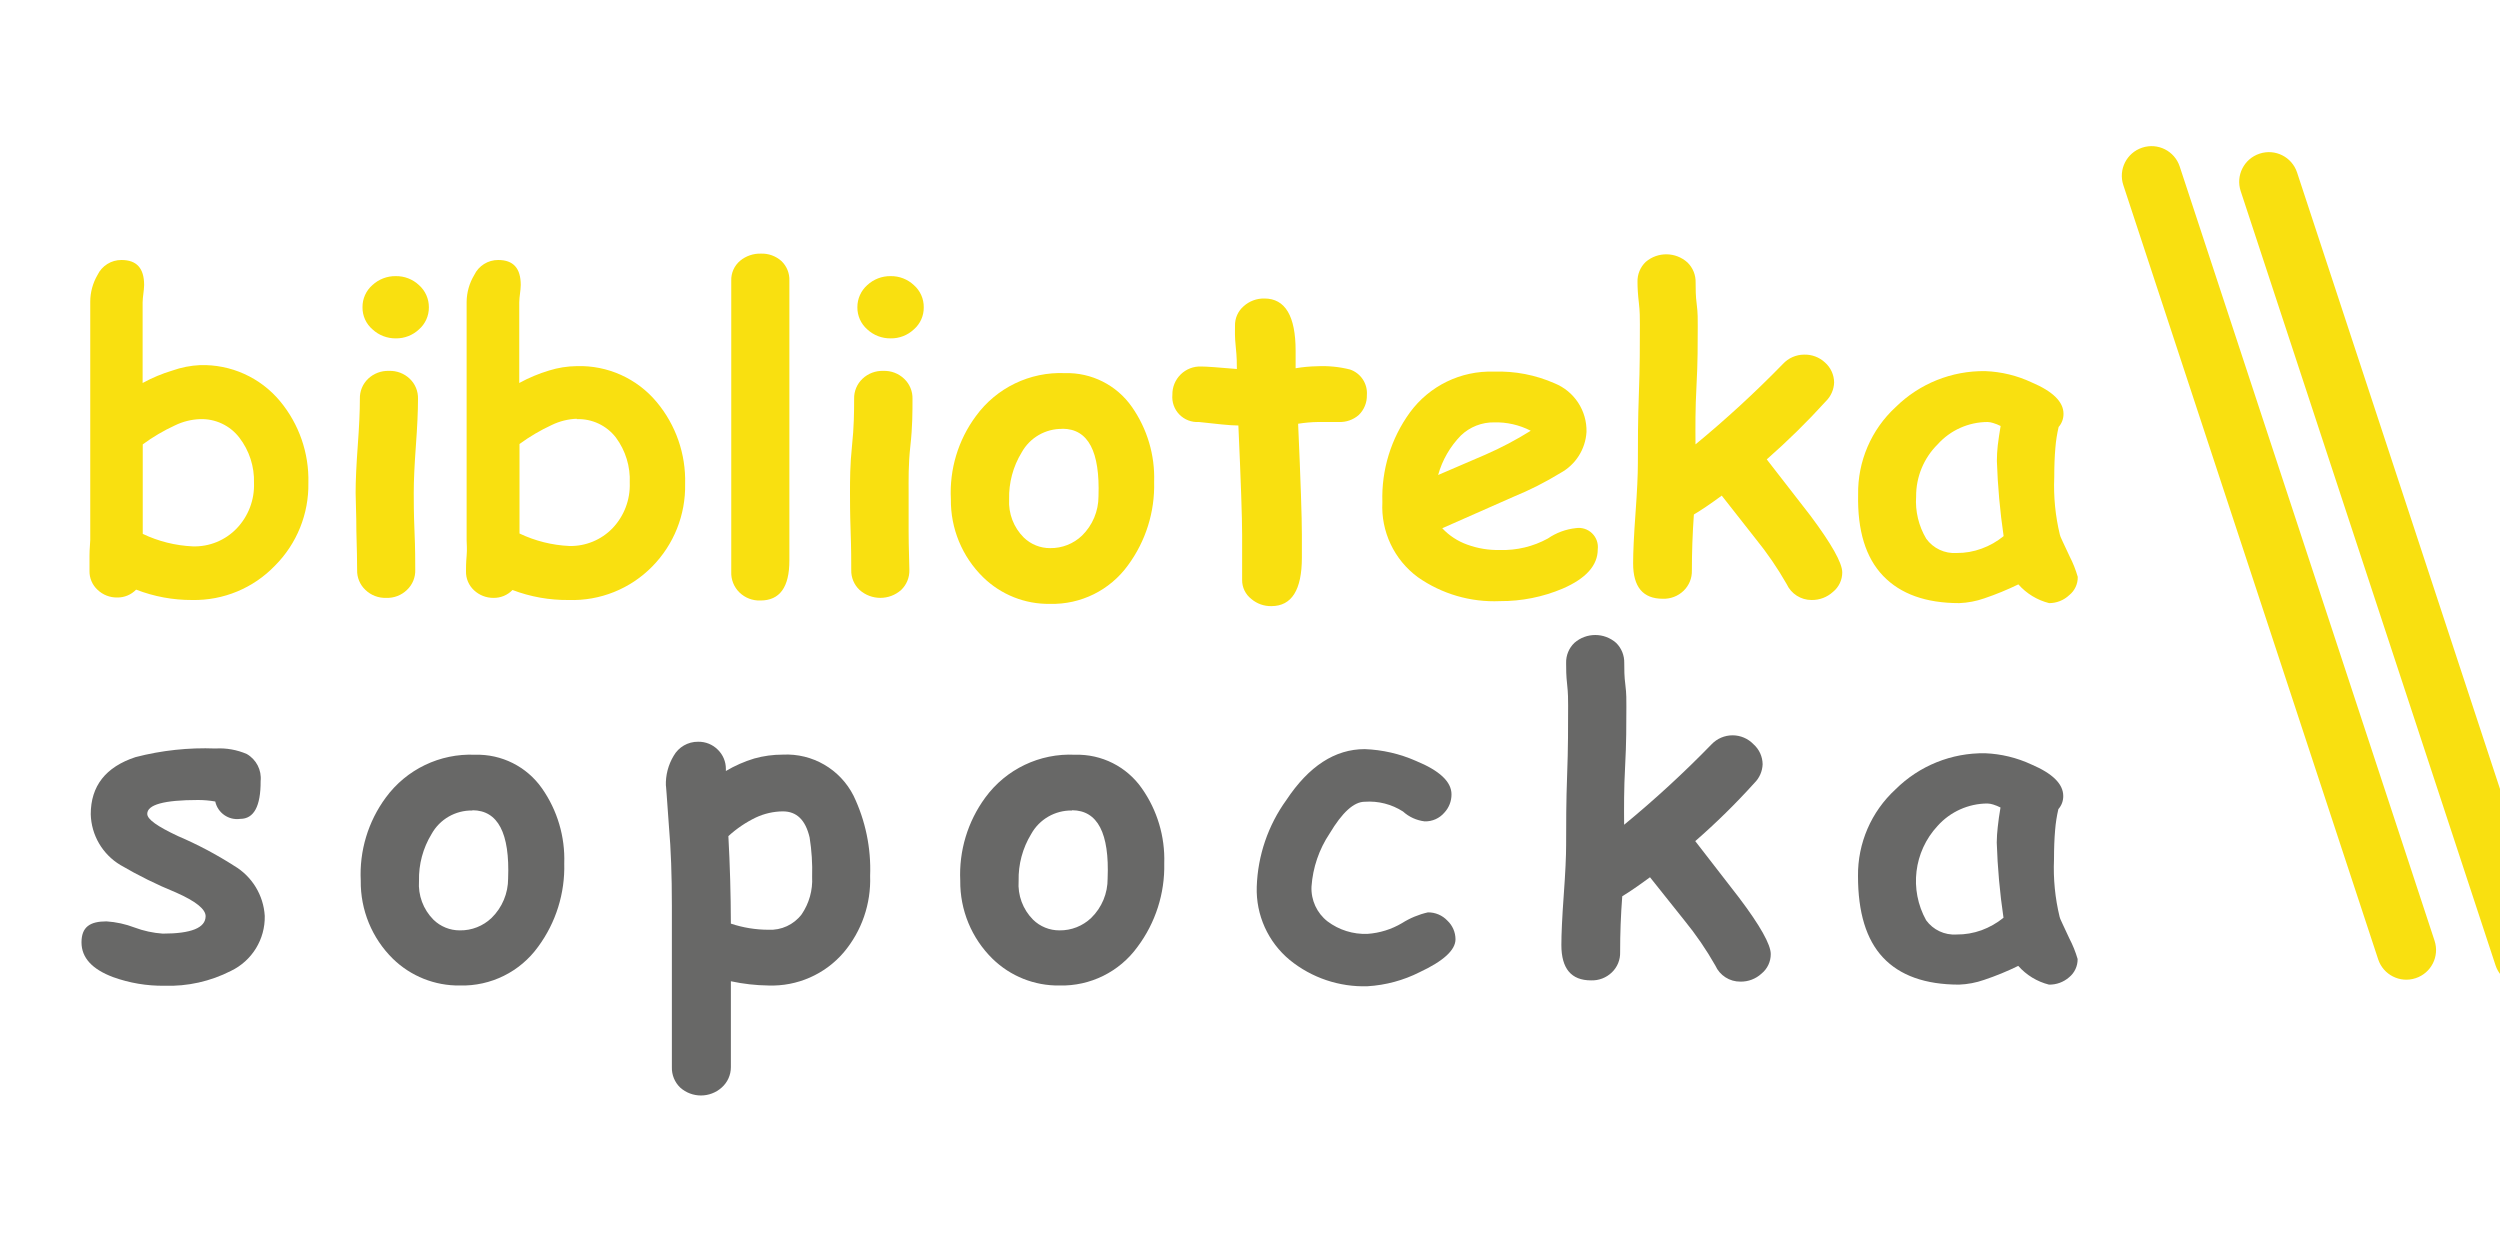
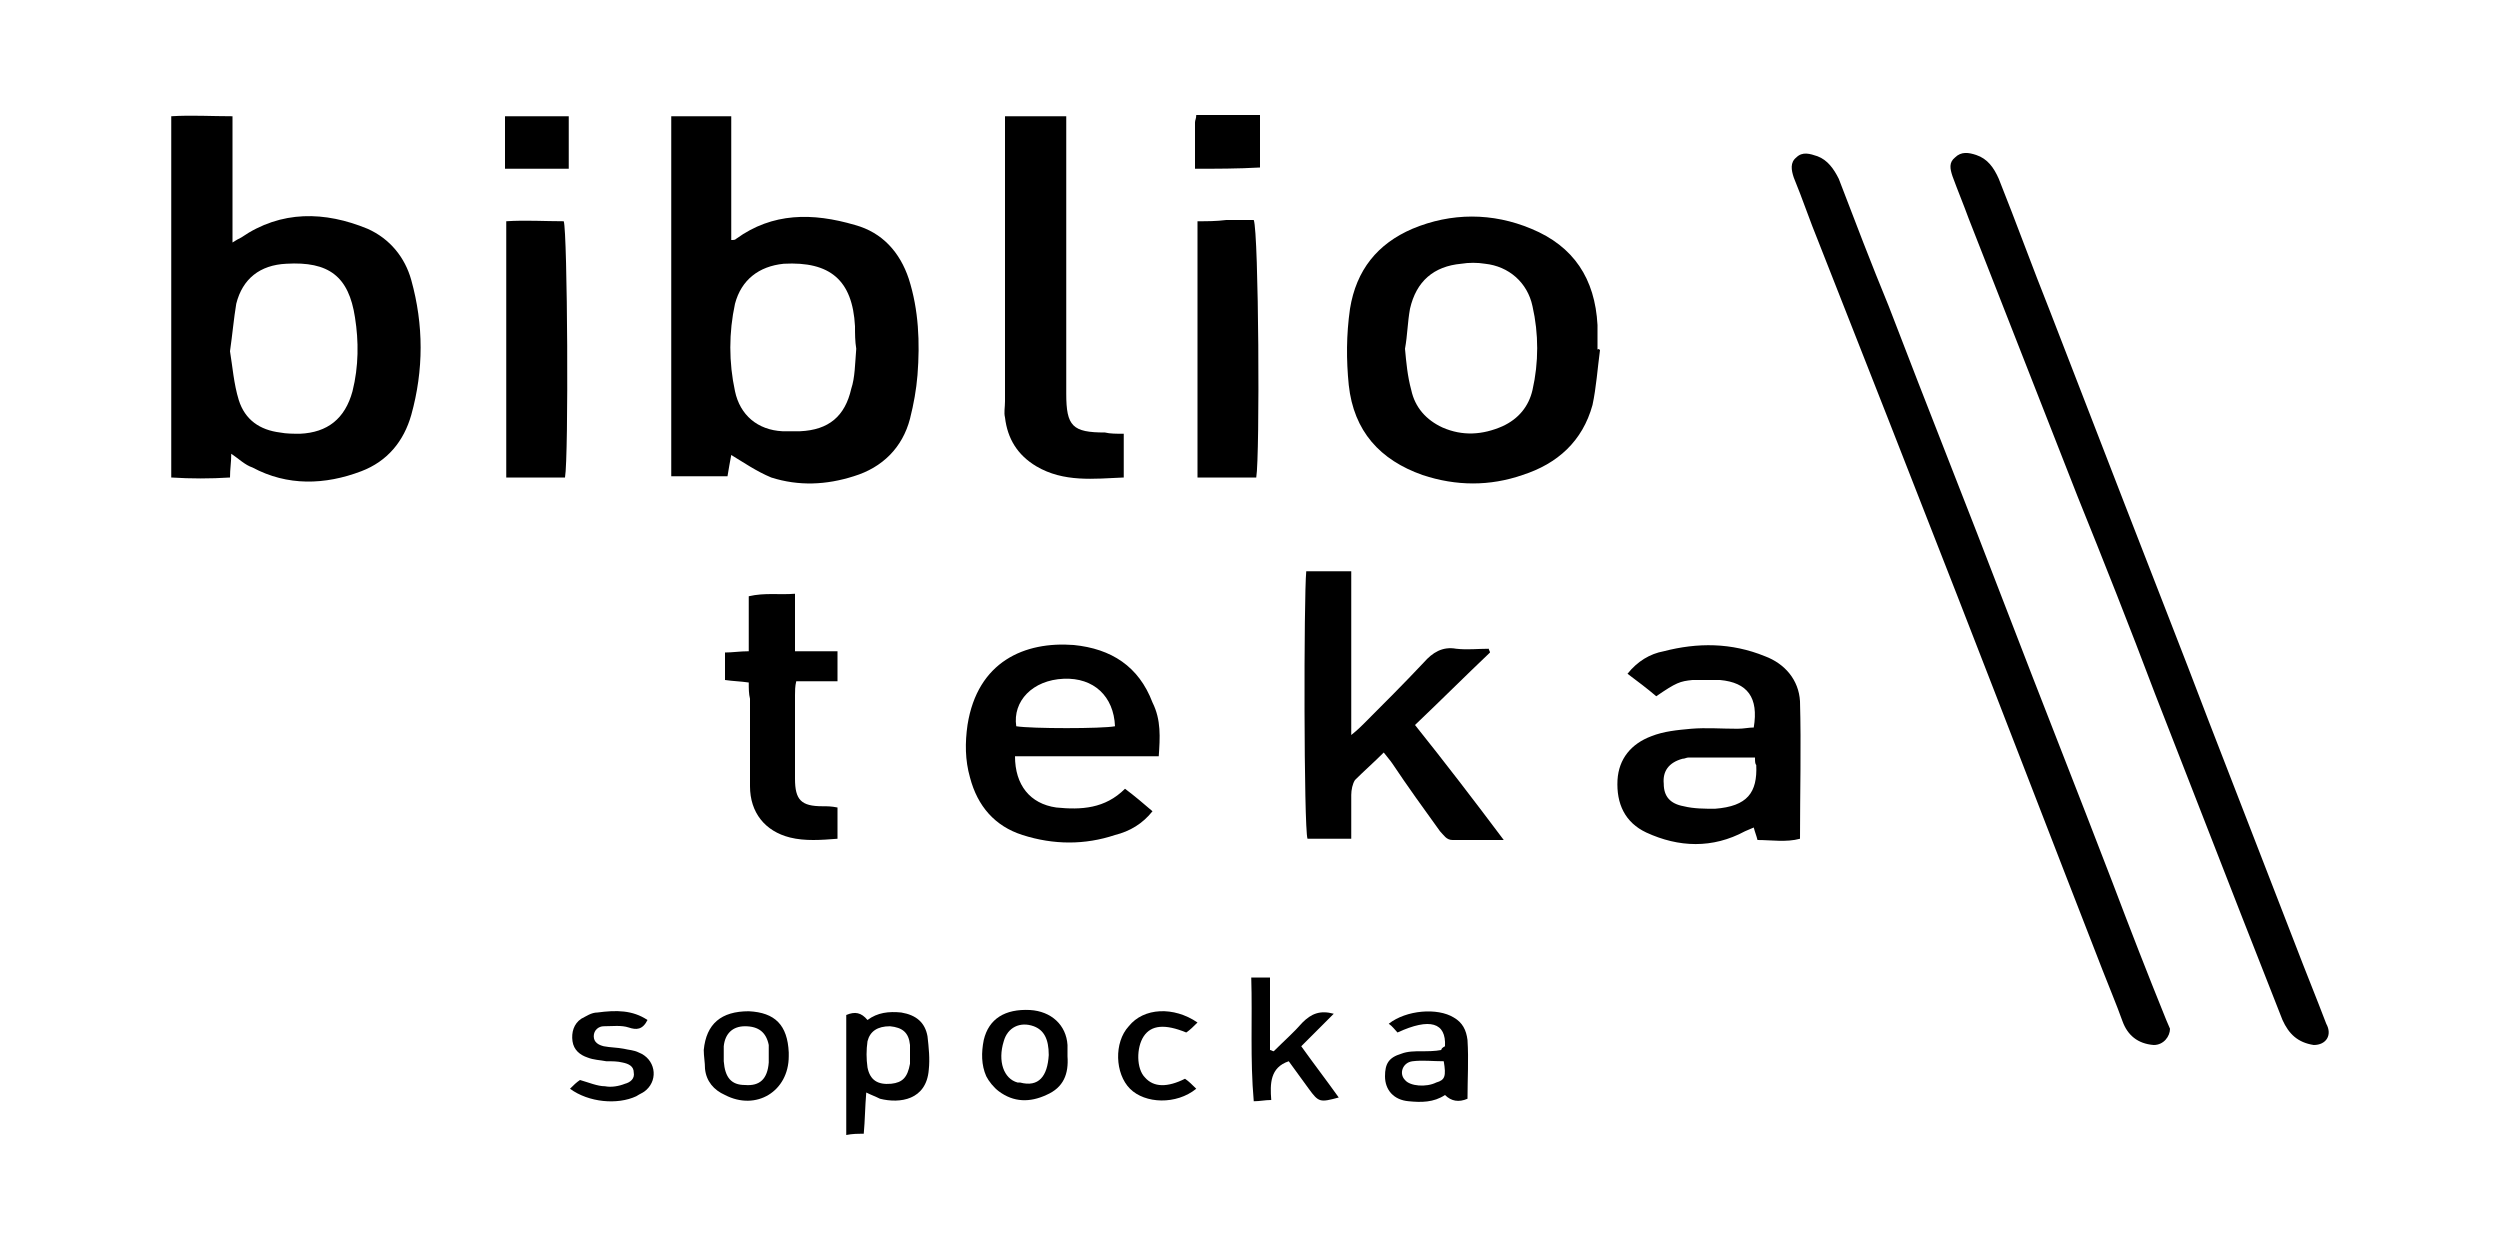
- <svg xmlns="http://www.w3.org/2000/svg" id="Слой_1" data-name="Слой 1" viewBox="0 0 200 100">
-   <defs>
-     <style>.cls-1,.cls-6{fill:none;}.cls-2{clip-path:url(#clip-path);}.cls-3{clip-path:url(#clip-path-2);}.cls-4{clip-path:url(#clip-path-3);}.cls-5{clip-path:url(#clip-path-4);}.cls-6{stroke:#fff;stroke-miterlimit:10;stroke-width:0.78px;}.cls-7{clip-path:url(#clip-path-5);}.cls-8{clip-path:url(#clip-path-6);}.cls-9{clip-path:url(#clip-path-7);}.cls-10{fill:#fff;}.cls-11{fill:#f9e010;}.cls-12{fill:#686867;}</style>
-     <clipPath id="clip-path">
-       <rect class="cls-1" x="177.24" y="-419.24" width="399.62" height="269.45" />
-     </clipPath>
-     <clipPath id="clip-path-2">
-       <rect class="cls-1" x="173.94" y="-536.24" width="981.54" height="521.22" />
-     </clipPath>
-     <clipPath id="clip-path-3">
-       <rect class="cls-1" x="-247.07" y="-419.24" width="399.62" height="269.45" />
-     </clipPath>
-     <clipPath id="clip-path-4">
-       <rect class="cls-1" x="-250.37" y="-536.24" width="981.54" height="521.22" />
-     </clipPath>
-     <clipPath id="clip-path-5">
-       <rect class="cls-1" x="-669.18" y="-419.24" width="399.62" height="269.45" />
-     </clipPath>
-     <clipPath id="clip-path-6">
-       <rect class="cls-1" x="-672.47" y="-536.24" width="981.54" height="521.22" />
-     </clipPath>
-     <clipPath id="clip-path-7">
-       <rect id="SVGID" class="cls-1" x="-184.68" y="-547.74" width="531.89" height="535.36" transform="translate(162.53 -560.13) rotate(-180)" />
-     </clipPath>
-   </defs>
-   <g class="cls-4">
-     <g class="cls-5">
-       <polygon class="cls-6" points="182.25 51.17 178.63 51.17 176.81 54.31 178.63 57.45 182.25 57.45 184.06 54.31 182.25 51.17" />
-     </g>
+ <svg xmlns="http://www.w3.org/2000/svg" version="1.1" id="Слой_1" x="0px" y="0px" viewBox="0 0 200 100" style="enable-background:new 0 0 200 100;" xml:space="preserve">
+   <style type="text/css">
+ 	.st0{fill:#FFFFFF;}
+ </style>
+   <rect x="-1.7" y="-3.1" class="st0" width="208.3" height="107.7" />
+   <g>
+     <path d="M18.5,36.3c0,0.7-0.1,1.2-0.1,1.9c-1.6,0.1-3.1,0.1-4.7,0c0-9.6,0-19.2,0-28.9c1.6-0.1,3.2,0,4.9,0c0,3.4,0,6.7,0,10.1   c0.3-0.2,0.5-0.3,0.7-0.4c3.2-2.2,6.7-2.1,10.1-0.7c1.8,0.8,3,2.3,3.5,4.1c1,3.6,1,7.2,0,10.8c-0.6,2.1-1.9,3.7-4,4.5   c-2.9,1.1-5.9,1.2-8.7-0.3C19.6,37.2,19.1,36.7,18.5,36.3z M18.4,28.1c0.2,1.2,0.3,2.6,0.7,3.9c0.5,1.6,1.7,2.4,3.3,2.6   c0.5,0.1,1.1,0.1,1.6,0.1c2.2-0.1,3.6-1.2,4.2-3.4c0.5-2,0.5-4,0.2-5.9c-0.5-3.3-2.1-4.5-5.5-4.3c-2.1,0.1-3.5,1.2-4,3.2   C18.7,25.5,18.6,26.7,18.4,28.1z" />
+     <path d="M58.5,36.4c-0.1,0.5-0.2,1.1-0.3,1.7c-1.5,0-3,0-4.5,0c0-9.6,0-19.1,0-28.8c1.5,0,3.1,0,4.8,0c0,3.3,0,6.6,0,9.9   c0.2,0,0.3,0,0.4-0.1C61.8,17,65,17,68.4,18c2.2,0.6,3.6,2.2,4.3,4.3c0.8,2.5,0.9,5.1,0.7,7.7c-0.1,1.2-0.3,2.3-0.6,3.5   c-0.6,2.3-2.2,3.9-4.5,4.6c-2.2,0.7-4.4,0.8-6.6,0.1C60.5,37.7,59.5,37,58.5,36.4C58.4,36.4,58.4,36.4,58.5,36.4   C58.4,36.4,58.5,36.4,58.5,36.4z M68.5,27.9L68.5,27.9c-0.1-0.6-0.1-1.2-0.1-1.8c-0.2-3.7-2-5.2-5.7-5c-2,0.2-3.4,1.3-3.9,3.2   c-0.5,2.3-0.5,4.7,0,7c0.4,1.9,1.8,3.1,3.8,3.2c0.5,0,0.9,0,1.4,0c2.3-0.1,3.6-1.2,4.1-3.4C68.4,30.2,68.4,29.1,68.5,27.9z" />
+     <path d="M172.3,83.6c-1.3-0.1-2.1-0.8-2.5-1.9c-0.5-1.4-1.1-2.8-1.6-4.1c-3.9-10-7.7-19.9-11.6-29.9c-3.7-9.5-7.4-18.9-11.1-28.3   c-0.7-1.7-1.3-3.5-2-5.2c-0.2-0.6-0.3-1.2,0.2-1.6c0.5-0.5,1.1-0.3,1.7-0.1c0.8,0.3,1.3,1,1.7,1.8c1.3,3.4,2.6,6.8,4,10.2   c3.1,8.1,6.3,16.1,9.4,24.2c2.8,7.3,5.7,14.6,8.5,21.9c1.4,3.7,2.8,7.3,4.3,11c0.1,0.2,0.2,0.5,0.3,0.7   C173.6,82.9,173.1,83.6,172.3,83.6z" />
+     <path d="M185.1,83.6c-1.3-0.2-2-0.9-2.5-2c-1.1-2.8-2.2-5.6-3.3-8.4c-2.3-5.9-4.6-11.8-6.9-17.7c-2-5.3-4.1-10.6-6.2-15.8   c-2.9-7.4-5.8-14.8-8.7-22.2c-0.4-1.1-0.9-2.3-1.3-3.4c-0.2-0.6-0.3-1.1,0.2-1.5c0.5-0.5,1.1-0.4,1.7-0.2c0.9,0.3,1.4,1,1.8,1.9   c1.4,3.5,2.7,7.1,4.1,10.6c2,5.2,4,10.3,6,15.5c2.2,5.7,4.5,11.5,6.7,17.3c2.3,5.9,4.6,11.9,6.9,17.8c0.8,2.1,1.7,4.3,2.5,6.4   C186.6,82.8,186.1,83.6,185.1,83.6z" />
+     <path d="M128,28c-0.2,1.5-0.3,3-0.6,4.4c-0.8,2.9-2.8,4.7-5.6,5.6c-2.6,0.9-5.3,0.9-8,0c-3.4-1.2-5.5-3.5-5.9-7.2   c-0.2-2-0.2-4,0.1-6.1c0.5-3.1,2.2-5.2,5-6.4c3.1-1.3,6.4-1.3,9.5,0c3.4,1.4,5.1,4,5.3,7.7c0,0.7,0,1.4,0,2   C127.8,27.9,127.9,27.9,128,28z M112.4,27.9c0.1,1.1,0.2,2.2,0.5,3.3c0.3,1.4,1.2,2.4,2.5,3c1.6,0.7,3.2,0.6,4.8-0.1   c1.3-0.6,2.1-1.6,2.4-2.9c0.5-2.2,0.5-4.5,0-6.7c-0.4-1.9-1.9-3.2-3.8-3.4c-0.6-0.1-1.3-0.1-1.9,0c-2.2,0.2-3.6,1.4-4.1,3.6   C112.6,25.8,112.6,26.8,112.4,27.9z" />
+     <path d="M120.3,67.2c-1.5,0-2.8,0-4.1,0c-0.5,0-0.7-0.4-1-0.7c-1.3-1.8-2.6-3.6-3.8-5.4c-0.2-0.3-0.4-0.5-0.7-0.9   c-0.8,0.8-1.6,1.5-2.3,2.2c-0.2,0.3-0.3,0.8-0.3,1.2c0,1.1,0,2.3,0,3.5c-1.3,0-2.4,0-3.5,0c-0.3-0.9-0.3-19.3-0.1-21.4   c1.1,0,2.3,0,3.6,0c0,4.3,0,8.6,0,13.1c0.5-0.4,0.8-0.7,1-0.9c1.6-1.6,3.2-3.2,4.8-4.9c0.7-0.8,1.5-1.3,2.6-1.1   c0.9,0.1,1.7,0,2.6,0c0,0.1,0.1,0.2,0.1,0.3c-2,1.9-3.9,3.8-6,5.8C115.6,61,117.9,64,120.3,67.2z" />
+     <path d="M89.9,34.7c0,1.3,0,2.3,0,3.5c-2.4,0.1-4.8,0.4-7-0.9c-1.5-0.9-2.3-2.2-2.5-3.9c-0.1-0.4,0-0.8,0-1.3c0-7.2,0-14.4,0-21.6   c0-0.4,0-0.7,0-1.2c1.6,0,3.2,0,4.9,0c0,0.5,0,0.9,0,1.4c0,6.9,0,13.9,0,20.8c0,2.6,0.5,3.1,3.1,3.1C88.8,34.7,89.3,34.7,89.9,34.7   z" />
+     <path d="M140.3,58.2c0.4-2.4-0.5-3.6-2.7-3.8c-0.7,0-1.4,0-2.2,0c-1,0.1-1.3,0.2-2.9,1.3c-0.7-0.6-1.5-1.2-2.3-1.8   c0.8-1,1.8-1.6,2.9-1.8c2.7-0.7,5.4-0.7,8.1,0.4c1.6,0.6,2.7,1.9,2.8,3.6c0.1,3.6,0,7.3,0,11c-1.1,0.3-2.3,0.1-3.4,0.1   c-0.1-0.4-0.2-0.6-0.3-1c-0.2,0.1-0.5,0.2-0.7,0.3c-2.6,1.4-5.3,1.3-7.9,0.1c-1.7-0.8-2.4-2.3-2.3-4.2c0.1-1.7,1.1-2.9,2.7-3.5   c1-0.4,2.1-0.5,3.2-0.6c1.2-0.1,2.4,0,3.7,0C139.5,58.3,139.9,58.2,140.3,58.2z M140.4,60.6c-1.8,0-3.5,0-5.3,0   c-0.2,0-0.3,0.1-0.5,0.1c-1.1,0.3-1.6,1-1.5,2c0,1,0.5,1.6,1.6,1.8c0.8,0.2,1.7,0.2,2.5,0.2c2.6-0.2,3.4-1.3,3.3-3.5   C140.4,61.1,140.4,60.9,140.4,60.6z" />
+     <path d="M92.7,60.5c-3.9,0-7.7,0-11.5,0c0,2.3,1.2,3.8,3.3,4.1c2,0.2,3.9,0.1,5.5-1.5c0.8,0.6,1.5,1.2,2.2,1.8   c-0.8,1-1.8,1.6-3,1.9c-2.4,0.8-4.9,0.8-7.4,0c-2.2-0.7-3.6-2.3-4.2-4.6c-0.4-1.4-0.4-2.8-0.2-4.2c0.8-5.1,4.6-6.7,8.5-6.4   c3,0.3,5.2,1.7,6.3,4.6C92.9,57.6,92.8,59,92.7,60.5z M81.3,58.1c1.2,0.2,6.9,0.2,7.9,0c-0.1-2.4-1.7-3.9-4.1-3.8   C82.6,54.4,81,56.1,81.3,58.1z" />
+     <path d="M45.2,38.2c-1.6,0-3.1,0-4.7,0c0-6.8,0-13.6,0-20.5c1.5-0.1,3.1,0,4.6,0C45.4,18.6,45.5,36.5,45.2,38.2z" />
+     <path d="M100.5,38.2c-1.6,0-3.1,0-4.7,0c0-6.8,0-13.6,0-20.5c0.8,0,1.5,0,2.3-0.1c0.8,0,1.5,0,2.2,0   C100.7,18.6,100.8,36.4,100.5,38.2z" />
+     <path d="M59.9,54.6c-0.7-0.1-1.2-0.1-1.9-0.2c0-0.7,0-1.4,0-2.2c0.6,0,1.2-0.1,1.9-0.1c0-1.5,0-2.9,0-4.4c1.3-0.3,2.4-0.1,3.7-0.2   c0,1.5,0,3,0,4.6c1.2,0,2.3,0,3.4,0c0,0.9,0,1.5,0,2.4c-1.1,0-2.2,0-3.3,0c-0.1,0.4-0.1,0.8-0.1,1.1c0,2.2,0,4.5,0,6.7   c0,1.7,0.5,2.2,2.2,2.2c0.4,0,0.7,0,1.2,0.1c0,0.8,0,1.6,0,2.5c-1.3,0.1-2.6,0.2-3.8-0.1c-2-0.5-3.2-2-3.2-4.1c0-2.3,0-4.7,0-7   C59.9,55.5,59.9,55.1,59.9,54.6z" />
+     <path d="M69.3,87.4c-0.1,1.2-0.1,2.2-0.2,3.3c-0.5,0-0.9,0-1.4,0.1c0-3.3,0-6.4,0-9.6c0.7-0.3,1.2-0.2,1.7,0.4   c0.8-0.6,1.7-0.7,2.7-0.6c1.2,0.2,1.9,0.8,2.1,1.9c0.1,0.9,0.2,1.8,0.1,2.7c-0.2,2.4-2.3,2.7-3.9,2.3C70,87.7,69.7,87.6,69.3,87.4z    M72.8,84.4c0-0.2,0-0.5,0-0.8c-0.1-1-0.6-1.4-1.6-1.5c-1,0-1.6,0.4-1.8,1.2c-0.1,0.7-0.1,1.4,0,2.1c0.2,1,0.8,1.4,1.9,1.3   c0.9-0.1,1.3-0.5,1.5-1.6C72.8,84.9,72.8,84.7,72.8,84.4z" />
+     <path d="M100.1,78.2c0.6,0,1,0,1.5,0c0,2,0,3.9,0,5.8c0.1,0,0.2,0.1,0.3,0.1c0.8-0.8,1.6-1.5,2.3-2.3c0.7-0.7,1.4-1,2.5-0.7   c-0.9,0.9-1.7,1.7-2.6,2.6c1,1.4,2,2.7,3,4.1c-1.5,0.4-1.6,0.4-2.4-0.7c-0.5-0.7-1.1-1.5-1.6-2.2c-1.5,0.5-1.5,1.8-1.4,3.1   c-0.5,0-0.9,0.1-1.4,0.1C100,84.7,100.2,81.5,100.1,78.2z" />
+     <path d="M115.6,83.7c0.1-1.9-1.2-2.3-3.8-1.1c-0.2-0.2-0.4-0.5-0.7-0.7c1.4-1.1,3.9-1.3,5.2-0.5c0.7,0.4,1,1,1.1,1.8   c0.1,1.6,0,3.1,0,4.7c-0.7,0.3-1.3,0.2-1.8-0.3c-0.9,0.6-1.9,0.6-2.9,0.5c-1.2-0.1-1.9-0.9-1.9-2c0-1,0.3-1.5,1.3-1.8   c0.5-0.2,1.1-0.2,1.6-0.2s1.1,0,1.6-0.1C115.3,83.9,115.4,83.8,115.6,83.7z M115.5,84.9c-0.9,0-1.7-0.1-2.5,0s-1.1,1-0.6,1.5   c0.4,0.5,1.7,0.6,2.5,0.2C115.6,86.4,115.7,86.1,115.5,84.9z" />
+     <path d="M85.4,84.5c0.1,1.4-0.3,2.5-1.7,3.1c-1.3,0.6-2.6,0.6-3.8-0.3c-0.4-0.3-0.8-0.8-1-1.2c-0.4-0.9-0.4-1.9-0.2-2.9   c0.4-1.7,1.7-2.5,3.7-2.4c1.7,0.1,2.9,1.2,3,2.8C85.4,84,85.4,84.2,85.4,84.5z M83.9,84.4c0-1.3-0.4-2-1.2-2.3   c-1.1-0.4-2.1,0.1-2.4,1.2c-0.5,1.6,0,3,1.1,3.3c0.1,0,0.2,0,0.2,0C83.1,87,83.8,86.1,83.9,84.4z" />
+     <path d="M63.1,84.5c0,2.8-2.6,4.4-5.1,3.1c-0.9-0.4-1.5-1.1-1.6-2.1c0-0.5-0.1-1-0.1-1.5c0.2-2.1,1.4-3.1,3.6-3.1   C62,81,63,82,63.1,84.2C63.1,84.3,63.1,84.4,63.1,84.5z M57.9,84.5L57.9,84.5c0,0.1,0,0.3,0,0.4c0.1,1.3,0.6,1.9,1.7,1.9   c1.2,0.1,1.8-0.5,1.9-1.8c0-0.5,0-0.9,0-1.4c-0.2-1-0.8-1.5-1.9-1.5c-1,0-1.6,0.6-1.7,1.6C57.9,84,57.9,84.2,57.9,84.5z" />
+     <path d="M51.8,81.6c-0.4,0.8-0.9,0.8-1.5,0.6c-0.6-0.2-1.3-0.1-2-0.1c-0.4,0-0.8,0.3-0.8,0.8s0.4,0.7,0.8,0.8   c0.5,0.1,1.1,0.1,1.6,0.2c0.4,0.1,0.8,0.1,1.2,0.3c1.3,0.5,1.6,2.1,0.6,3c-0.2,0.2-0.5,0.3-0.8,0.5c-1.5,0.7-3.8,0.5-5.3-0.6   c0.3-0.3,0.5-0.5,0.8-0.7c0.7,0.2,1.4,0.5,2,0.5c0.5,0.1,1.1,0,1.6-0.2c0.4-0.1,0.8-0.4,0.7-0.9c0-0.5-0.4-0.7-0.9-0.8   c-0.4-0.1-0.8-0.1-1.3-0.1c-0.5-0.1-1-0.1-1.5-0.3c-0.6-0.2-1.1-0.6-1.2-1.3c-0.1-0.7,0.1-1.4,0.7-1.8c0.4-0.2,0.8-0.5,1.3-0.5   C49.3,80.8,50.6,80.8,51.8,81.6z" />
+     <path d="M45.5,9.3c0,1.5,0,2.8,0,4.2c-1.7,0-3.4,0-5.1,0c0-1.4,0-2.8,0-4.2C42.1,9.3,43.7,9.3,45.5,9.3z" />
+     <path d="M95.6,13.5c0-1.3,0-2.5,0-3.7c0-0.2,0.1-0.3,0.1-0.6c1.7,0,3.3,0,5.1,0c0,1.4,0,2.8,0,4.2C99,13.5,97.3,13.5,95.6,13.5z" />
+     <path d="M95.8,81.8c-0.3,0.3-0.6,0.6-0.9,0.8c-1.7-0.7-2.8-0.6-3.4,0.3s-0.6,2.6,0.1,3.3c0.7,0.8,1.8,0.8,3.2,0.1   c0.3,0.2,0.6,0.5,0.9,0.8c-1.6,1.3-4.1,1.2-5.3,0c-1.2-1.2-1.3-3.7-0.1-5C91.5,80.6,93.9,80.5,95.8,81.8z" />
  </g>
-   <g class="cls-7">
-     <g class="cls-8">
-       <g class="cls-9">
-         <rect class="cls-10" x="-193.73" y="-129.63" width="585.09" height="136.62" transform="translate(197.64 -122.64) rotate(-180)" />
-       </g>
-       <polygon class="cls-6" points="108.21 -10.66 98.73 -10.66 94 -2.46 98.73 5.75 108.21 5.75 112.94 -2.46 108.21 -10.66" />
-     </g>
-   </g>
-   <rect class="cls-10" x="-7.07" y="-2.28" width="216.72" height="104.56" />
-   <path class="cls-11" d="M15.37,48a12.21,12.21,0,0,1-4.48-.83,2.06,2.06,0,0,1-1.52.63,2.22,2.22,0,0,1-1.56-.61,2,2,0,0,1-.65-1.52c0-.27,0-.68,0-1.23s.06-1,.06-1.24V24.14A4.26,4.26,0,0,1,7.8,22a2.11,2.11,0,0,1,1.92-1.2c1.21,0,1.81.65,1.81,2a6.15,6.15,0,0,1-.06.69,6.47,6.47,0,0,0-.06.7v6.45a12.31,12.31,0,0,1,2.39-1A7.64,7.64,0,0,1,16,29.21a8,8,0,0,1,6.4,2.88,9.84,9.84,0,0,1,2.27,6.54A9.15,9.15,0,0,1,22,45.25,8.94,8.94,0,0,1,15.37,48ZM16,33.53a5,5,0,0,0-2,.5,14.77,14.77,0,0,0-2.58,1.52q0,1.59,0,7.16a10.39,10.39,0,0,0,4,1,4.67,4.67,0,0,0,3.52-1.44,5,5,0,0,0,1.38-3.63A5.67,5.67,0,0,0,19.14,35,3.8,3.8,0,0,0,16,33.53Z" />
-   <path class="cls-11" d="M33.1,39.42c0,.64,0,1.67.06,3.08s.06,2.45.06,3.09a2.11,2.11,0,0,1-.66,1.6,2.25,2.25,0,0,1-1.66.64,2.28,2.28,0,0,1-1.67-.64,2.11,2.11,0,0,1-.66-1.6q0-1-.06-3.09c0-1.41-.06-2.44-.06-3.08,0-1,.06-2.25.17-3.75s.17-2.76.17-3.76a2.13,2.13,0,0,1,.66-1.61,2.31,2.31,0,0,1,1.67-.63,2.29,2.29,0,0,1,1.66.63,2.13,2.13,0,0,1,.66,1.61c0,1-.06,2.25-.17,3.76S33.1,38.42,33.1,39.42ZM31.67,27.07a2.69,2.69,0,0,1-1.87-.72A2.29,2.29,0,0,1,29,24.58a2.32,2.32,0,0,1,.79-1.77,2.69,2.69,0,0,1,1.87-.72,2.65,2.65,0,0,1,1.86.72,2.35,2.35,0,0,1,.79,1.77,2.32,2.32,0,0,1-.79,1.77A2.65,2.65,0,0,1,31.67,27.07Z" />
-   <path class="cls-11" d="M45.5,48A12.25,12.25,0,0,1,41,47.2a2.06,2.06,0,0,1-1.52.63,2.25,2.25,0,0,1-1.56-.61,2,2,0,0,1-.64-1.52c0-.27,0-.68.05-1.23s0-1,0-1.24V24.14A4.26,4.26,0,0,1,37.94,22a2.11,2.11,0,0,1,1.92-1.2c1.2,0,1.8.65,1.8,2a6.15,6.15,0,0,1-.06.69,6.47,6.47,0,0,0-.06.7v6.45a12.31,12.31,0,0,1,2.39-1,7.7,7.7,0,0,1,2.21-.35,8,8,0,0,1,6.4,2.88,9.79,9.79,0,0,1,2.27,6.54,9.15,9.15,0,0,1-2.64,6.62A8.94,8.94,0,0,1,45.5,48Zm.64-14.5a5,5,0,0,0-2,.5,15.14,15.14,0,0,0-2.58,1.52q0,1.59,0,7.16a10.39,10.39,0,0,0,4,1A4.66,4.66,0,0,0,49,42.26a5,5,0,0,0,1.38-3.63A5.67,5.67,0,0,0,49.27,35,3.79,3.79,0,0,0,46.14,33.53Z" />
-   <path class="cls-11" d="M63.15,44.84c0,2.14-.77,3.2-2.32,3.2a2.28,2.28,0,0,1-1.67-.64,2.18,2.18,0,0,1-.66-1.65V22.46a2,2,0,0,1,.71-1.6,2.51,2.51,0,0,1,1.67-.57,2.33,2.33,0,0,1,1.63.59,2.06,2.06,0,0,1,.64,1.58Z" />
-   <path class="cls-11" d="M72.69,39.42c0,.64,0,1.67,0,3.08s.06,2.45.06,3.09a2.14,2.14,0,0,1-.65,1.6,2.5,2.5,0,0,1-3.34,0,2.11,2.11,0,0,1-.66-1.6c0-.64,0-1.67-.05-3.09S68,40.06,68,39.42c0-1,0-2.25.16-3.75s.17-2.76.17-3.76A2.13,2.13,0,0,1,69,30.3a2.31,2.31,0,0,1,1.67-.63,2.29,2.29,0,0,1,1.66.63A2.13,2.13,0,0,1,73,31.91c0,1,0,2.25-.17,3.76S72.69,38.42,72.69,39.42ZM71.25,27.07a2.69,2.69,0,0,1-1.87-.72,2.32,2.32,0,0,1-.79-1.77,2.35,2.35,0,0,1,.79-1.77,2.69,2.69,0,0,1,1.87-.72,2.65,2.65,0,0,1,1.86.72,2.32,2.32,0,0,1,.79,1.77,2.29,2.29,0,0,1-.79,1.77A2.65,2.65,0,0,1,71.25,27.07Z" />
-   <path class="cls-11" d="M84,48.31a7.48,7.48,0,0,1-5.36-2.14,8.59,8.59,0,0,1-2.57-6.24,10.26,10.26,0,0,1,2-6.64,8.37,8.37,0,0,1,7.12-3.44,6.32,6.32,0,0,1,5.36,2.7,9.87,9.87,0,0,1,1.78,6,10.74,10.74,0,0,1-2.09,6.67A7.46,7.46,0,0,1,84,48.31Zm1-14a3.66,3.66,0,0,0-3.27,1.89,6.86,6.86,0,0,0-1,3.74A4,4,0,0,0,81.9,43a3,3,0,0,0,2.12.85,3.61,3.61,0,0,0,2.54-1,4.4,4.4,0,0,0,1.32-3.15C88,36.13,87.07,34.31,85,34.3Z" />
-   <path class="cls-11" d="M107.11,33.76l-.83,0-.83,0a11,11,0,0,0-1.6.14c.2,4.53.3,7.5.3,8.89,0,.14,0,.42,0,.82s0,.72,0,1q0,3.88-2.44,3.88a2.39,2.39,0,0,1-1.6-.57,1.9,1.9,0,0,1-.74-1.52c0-.4,0-1,0-1.82s0-1.41,0-1.82q0-2-.3-8.72c-.7,0-1.75-.13-3.16-.28a2,2,0,0,1-2.12-2.18,2.22,2.22,0,0,1,2.3-2.26c.41,0,1.37.07,2.86.2,0-.36,0-.95-.09-1.78s-.06-1.28-.06-1.67a2,2,0,0,1,.69-1.57,2.41,2.41,0,0,1,1.66-.62q2.5,0,2.5,4.19l0,1.39a11.38,11.38,0,0,1,1.71-.16,9,9,0,0,1,2.64.26,2,2,0,0,1,1.35,2.05,2.14,2.14,0,0,1-.66,1.6A2.28,2.28,0,0,1,107.11,33.76Z" />
-   <path class="cls-11" d="M120,48.09a10.62,10.62,0,0,1-6.58-1.92,7,7,0,0,1-2.83-6A11.56,11.56,0,0,1,112.79,33a8,8,0,0,1,6.72-3.27,11.1,11.1,0,0,1,4.87.94,4.09,4.09,0,0,1,2.54,3.88,4,4,0,0,1-2.07,3.28,26.27,26.27,0,0,1-3.79,1.92l-5.68,2.51a5.09,5.09,0,0,0,2,1.31A7.13,7.13,0,0,0,120,44a7.49,7.49,0,0,0,3.83-.92,4.85,4.85,0,0,1,2.24-.83,1.53,1.53,0,0,1,1.75,1.7c0,1.28-.94,2.33-2.81,3.14A12.66,12.66,0,0,1,120,48.09Zm-.45-14.3a3.77,3.77,0,0,0-2.68,1.05A7.33,7.33,0,0,0,115.05,38l3.79-1.63a28.17,28.17,0,0,0,3.62-1.91A6.06,6.06,0,0,0,119.51,33.79Z" />
-   <path class="cls-11" d="M144.93,48a2.19,2.19,0,0,1-2-1.28,26.9,26.9,0,0,0-2.48-3.62l-2.71-3.45c-.9.66-1.64,1.16-2.23,1.51-.11,1.56-.16,3.06-.16,4.48a2.17,2.17,0,0,1-.66,1.62,2.28,2.28,0,0,1-1.67.64c-1.58,0-2.37-.94-2.37-2.83,0-.89.06-2.21.19-4s.19-3.1.19-4c0-1.62,0-3.49.08-5.58s.08-3.94.08-5.55c0-.48,0-1.05-.08-1.71S131,23,131,22.56a2.13,2.13,0,0,1,.66-1.61A2.53,2.53,0,0,1,135,21a2.16,2.16,0,0,1,.65,1.61c0,.49,0,1.08.09,1.75s.08,1.26.08,1.75c0,1.34,0,2.92-.1,4.75s-.09,3.32-.08,4.69a87.06,87.06,0,0,0,7-6.44,2.32,2.32,0,0,1,1.68-.74A2.35,2.35,0,0,1,146,29a2.16,2.16,0,0,1,.73,1.6,2.21,2.21,0,0,1-.66,1.5,58.39,58.39,0,0,1-4.73,4.65l3.5,4.51q2.53,3.39,2.54,4.52a2,2,0,0,1-.74,1.57A2.48,2.48,0,0,1,144.93,48Z" />
-   <path class="cls-11" d="M163.93,48.25a4.86,4.86,0,0,1-2.46-1.5,23.39,23.39,0,0,1-2.73,1.12,6.9,6.9,0,0,1-2,.38q-4,0-6.09-2.18t-2-6.5a9.31,9.31,0,0,1,3-7,10,10,0,0,1,7.18-2.88,9.59,9.59,0,0,1,3.7.9c1.7.72,2.55,1.56,2.55,2.51a1.58,1.58,0,0,1-.39,1.06,11.14,11.14,0,0,0-.26,1.67c-.06.67-.09,1.46-.09,2.36a16.63,16.63,0,0,0,.45,4.59c0,.1.29.67.78,1.73a9,9,0,0,1,.65,1.64,1.82,1.82,0,0,1-.68,1.46A2.34,2.34,0,0,1,163.93,48.25Zm-4.18-11.37a11.71,11.71,0,0,1,.07-1.24c.06-.47.13-1,.23-1.56a3.4,3.4,0,0,0-.6-.24,1.65,1.65,0,0,0-.44-.08,5.39,5.39,0,0,0-4,1.79,5.82,5.82,0,0,0-1.72,4.16,5.85,5.85,0,0,0,.81,3.39,2.78,2.78,0,0,0,2.43,1.14,5.63,5.63,0,0,0,2-.35,6,6,0,0,0,1.76-1A54,54,0,0,1,159.75,36.88Z" />
-   <path class="cls-12" d="M19.22,65.51a1.79,1.79,0,0,1-2-1.39A7.87,7.87,0,0,0,15.84,64c-2.71,0-4.06.37-4.06,1.11,0,.44.81,1,2.44,1.77a30.75,30.75,0,0,1,4.52,2.39,5,5,0,0,1,2.44,4,4.77,4.77,0,0,1-2.7,4.4,10.92,10.92,0,0,1-5.34,1.19,11.66,11.66,0,0,1-4.09-.69c-1.68-.63-2.53-1.55-2.53-2.78s.67-1.68,2-1.68a7.7,7.7,0,0,1,2.24.49,8,8,0,0,0,2.26.49c2.28,0,3.42-.46,3.43-1.39,0-.57-.79-1.2-2.37-1.9a34.73,34.73,0,0,1-4.45-2.2,4.88,4.88,0,0,1-2.37-4.06q0-3.39,3.58-4.57a22.07,22.07,0,0,1,6.4-.69,5.48,5.48,0,0,1,2.5.44,2.23,2.23,0,0,1,1.11,2.17C20.86,64.5,20.31,65.51,19.22,65.51Z" />
-   <path class="cls-12" d="M36.79,78.84a7.53,7.53,0,0,1-5.36-2.14,8.61,8.61,0,0,1-2.57-6.25,10.33,10.33,0,0,1,2-6.64A8.4,8.4,0,0,1,38,60.38a6.31,6.31,0,0,1,5.36,2.69,9.87,9.87,0,0,1,1.78,6,10.74,10.74,0,0,1-2.09,6.67A7.47,7.47,0,0,1,36.79,78.84Zm1-14a3.66,3.66,0,0,0-3.27,1.89,6.89,6.89,0,0,0-1,3.74,4,4,0,0,0,1.15,3.1,3,3,0,0,0,2.12.86,3.59,3.59,0,0,0,2.54-1,4.4,4.4,0,0,0,1.32-3.15C40.79,66.65,39.84,64.83,37.8,64.82Z" />
-   <path class="cls-12" d="M61.47,78.84a15.07,15.07,0,0,1-3-.34l0,6.87A2.17,2.17,0,0,1,57.74,87a2.49,2.49,0,0,1-3.33,0,2.17,2.17,0,0,1-.66-1.62q0-.8,0-6.28,0-4.08,0-6.65,0-3.64-.23-6.27c-.17-2.41-.25-3.52-.25-3.32a4.36,4.36,0,0,1,.62-2.39,2.22,2.22,0,0,1,1.95-1.13,2.16,2.16,0,0,1,1.59.64,2.13,2.13,0,0,1,.64,1.53l0,.17a10.25,10.25,0,0,1,2.27-1,8.41,8.41,0,0,1,2.28-.31,6,6,0,0,1,5.66,3.28,13.61,13.61,0,0,1,1.33,6.42,9,9,0,0,1-2.11,6.12A7.58,7.58,0,0,1,61.47,78.84Zm1.16-13.93a5.21,5.21,0,0,0-2.16.49,9.1,9.1,0,0,0-2.2,1.49q.19,3.48.2,7a9.52,9.52,0,0,0,3,.49,3.14,3.14,0,0,0,2.66-1.23,4.86,4.86,0,0,0,.84-3,16.87,16.87,0,0,0-.2-3.15C64.44,65.59,63.73,64.91,62.63,64.91Z" />
-   <path class="cls-12" d="M84.76,78.84A7.51,7.51,0,0,1,79.4,76.7a8.62,8.62,0,0,1-2.58-6.25,10.4,10.4,0,0,1,2-6.64A8.38,8.38,0,0,1,86,60.38a6.29,6.29,0,0,1,5.35,2.69,9.87,9.87,0,0,1,1.79,6A10.74,10.74,0,0,1,91,75.75,7.47,7.47,0,0,1,84.76,78.84Zm1-14a3.66,3.66,0,0,0-3.27,1.89,6.89,6.89,0,0,0-1,3.74,4,4,0,0,0,1.15,3.1,3,3,0,0,0,2.12.86,3.61,3.61,0,0,0,2.54-1,4.35,4.35,0,0,0,1.31-3.15C88.76,66.65,87.81,64.83,85.77,64.82Z" />
-   <path class="cls-12" d="M109.4,78.9a9.38,9.38,0,0,1-6.22-2.1,7.29,7.29,0,0,1-2.64-5.86A12.55,12.55,0,0,1,102.91,64q2.7-4.07,6.27-4.07a11.15,11.15,0,0,1,4.09.94c1.9.78,2.85,1.67,2.85,2.68a2.12,2.12,0,0,1-.57,1.46,2,2,0,0,1-1.57.7,3.12,3.12,0,0,1-1.74-.79,5,5,0,0,0-3.06-.78c-.87,0-1.8.85-2.81,2.54a8.72,8.72,0,0,0-1.45,4.25,3.34,3.34,0,0,0,1.28,2.78,5,5,0,0,0,3.2,1,6.27,6.27,0,0,0,2.76-.86,6.62,6.62,0,0,1,2.07-.86,2.1,2.1,0,0,1,1.56.66,2.06,2.06,0,0,1,.65,1.49c0,.88-1,1.76-2.86,2.63A10.66,10.66,0,0,1,109.4,78.9Z" />
-   <path class="cls-12" d="M139.23,78.53a2.17,2.17,0,0,1-2-1.28,26,26,0,0,0-2.48-3.62L132,70.18c-.9.66-1.64,1.17-2.22,1.52-.12,1.56-.17,3-.17,4.47a2.14,2.14,0,0,1-.66,1.62,2.28,2.28,0,0,1-1.67.64c-1.58,0-2.37-.94-2.37-2.83,0-.88.06-2.21.19-4s.19-3.1.19-4c0-1.63,0-3.49.08-5.59s.08-3.94.08-5.55c0-.48,0-1-.08-1.71s-.08-1.22-.08-1.71a2.15,2.15,0,0,1,.66-1.61,2.53,2.53,0,0,1,3.34,0,2.18,2.18,0,0,1,.65,1.61c0,.5,0,1.08.09,1.76s.08,1.25.08,1.75c0,1.33,0,2.92-.1,4.75s-.09,3.31-.08,4.68a85.16,85.16,0,0,0,7-6.44,2.32,2.32,0,0,1,3.35,0,2.17,2.17,0,0,1,.73,1.6,2.21,2.21,0,0,1-.66,1.5,55.26,55.26,0,0,1-4.73,4.65l3.5,4.52c1.7,2.25,2.54,3.76,2.54,4.51a2,2,0,0,1-.74,1.57A2.43,2.43,0,0,1,139.23,78.53Z" />
-   <path class="cls-12" d="M163.92,78.77a4.86,4.86,0,0,1-2.46-1.5,22,22,0,0,1-2.73,1.12,6.84,6.84,0,0,1-2,.38c-2.71,0-4.74-.73-6.09-2.17s-2-3.62-2-6.51a9.28,9.28,0,0,1,3-6.94,9.94,9.94,0,0,1,7.17-2.89,9.67,9.67,0,0,1,3.71.9c1.69.72,2.54,1.56,2.54,2.52a1.55,1.55,0,0,1-.39,1.05,11.14,11.14,0,0,0-.26,1.67c-.06.68-.09,1.46-.09,2.36a16.53,16.53,0,0,0,.45,4.59c0,.1.3.68.78,1.73a9,9,0,0,1,.66,1.64,1.85,1.85,0,0,1-.69,1.47A2.38,2.38,0,0,1,163.92,78.77ZM159.74,67.4a12,12,0,0,1,.08-1.24c.05-.46.12-1,.22-1.56a3.66,3.66,0,0,0-.59-.24,1.78,1.78,0,0,0-.45-.08,5.38,5.38,0,0,0-4,1.8,6.47,6.47,0,0,0-.91,7.54,2.78,2.78,0,0,0,2.43,1.14,5.72,5.72,0,0,0,2-.34,6.16,6.16,0,0,0,1.76-1A52.49,52.49,0,0,1,159.74,67.4Z" />
-   <rect class="cls-11" x="179.94" y="10.06" width="4.75" height="69.95" rx="2.37" transform="translate(-4.94 59.26) rotate(-18.22)" />
-   <rect class="cls-11" x="189.33" y="10.54" width="4.75" height="69.95" rx="2.37" transform="translate(-4.62 62.22) rotate(-18.22)" />
</svg>
